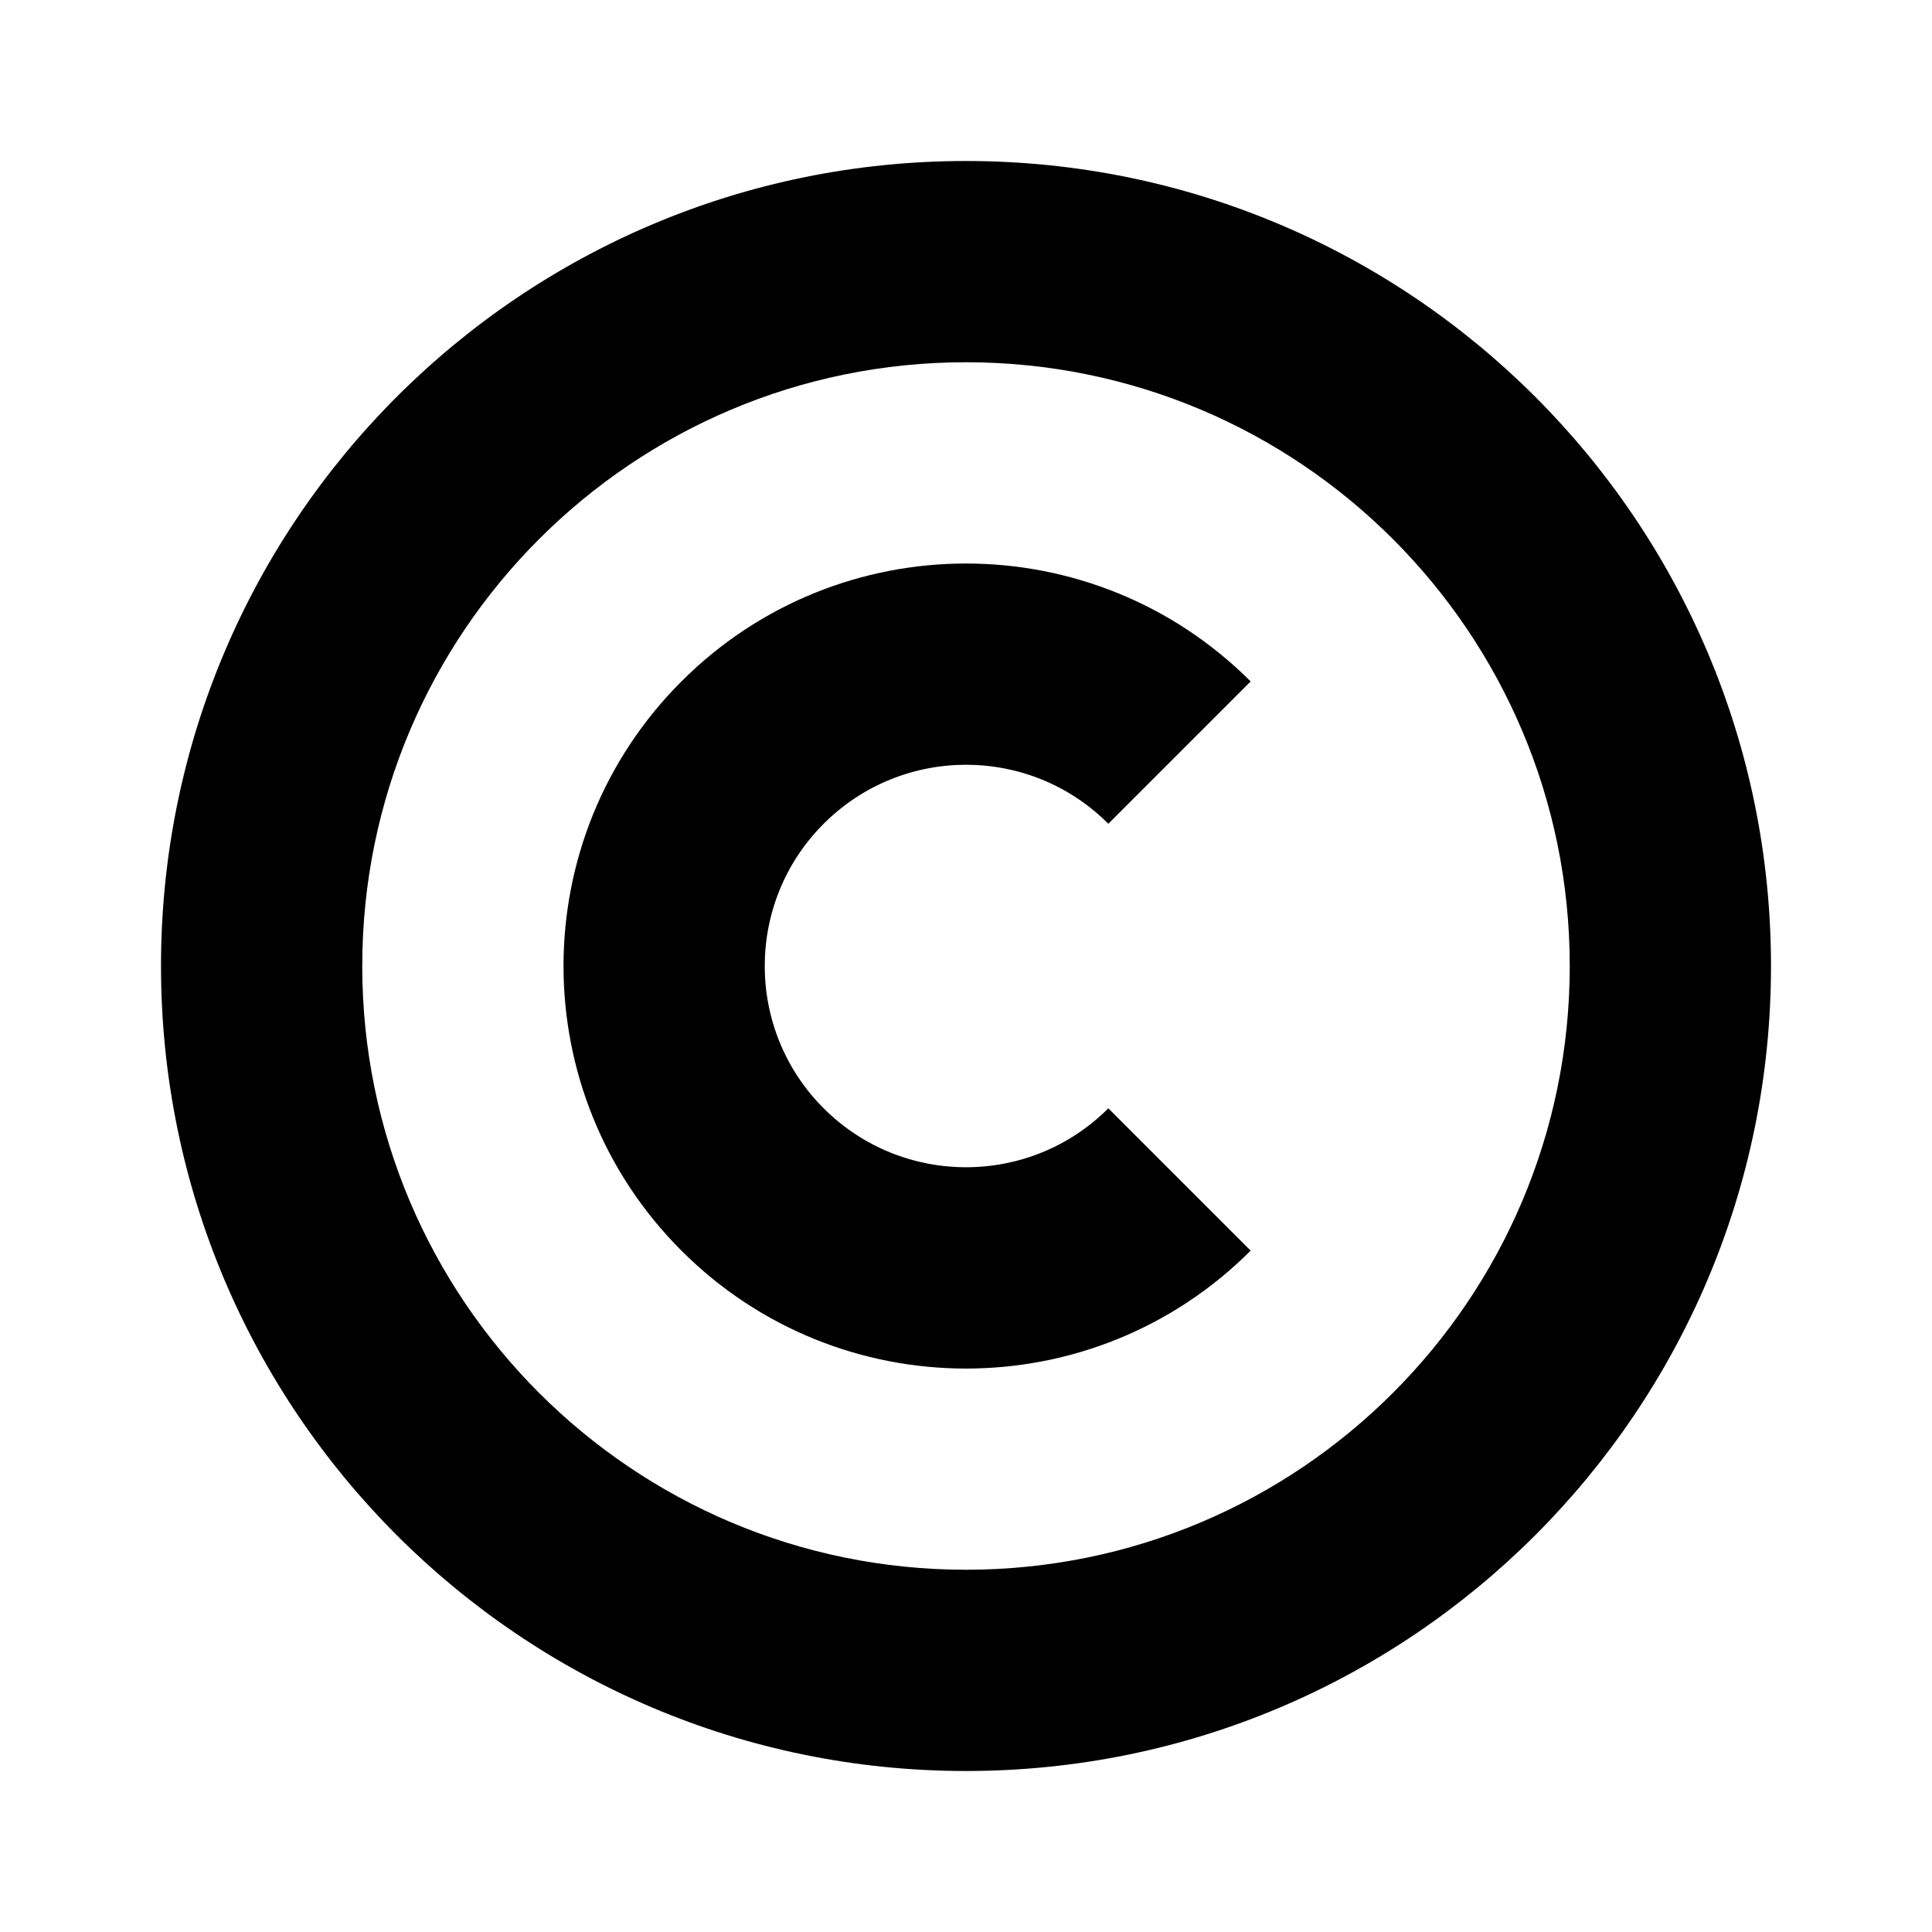
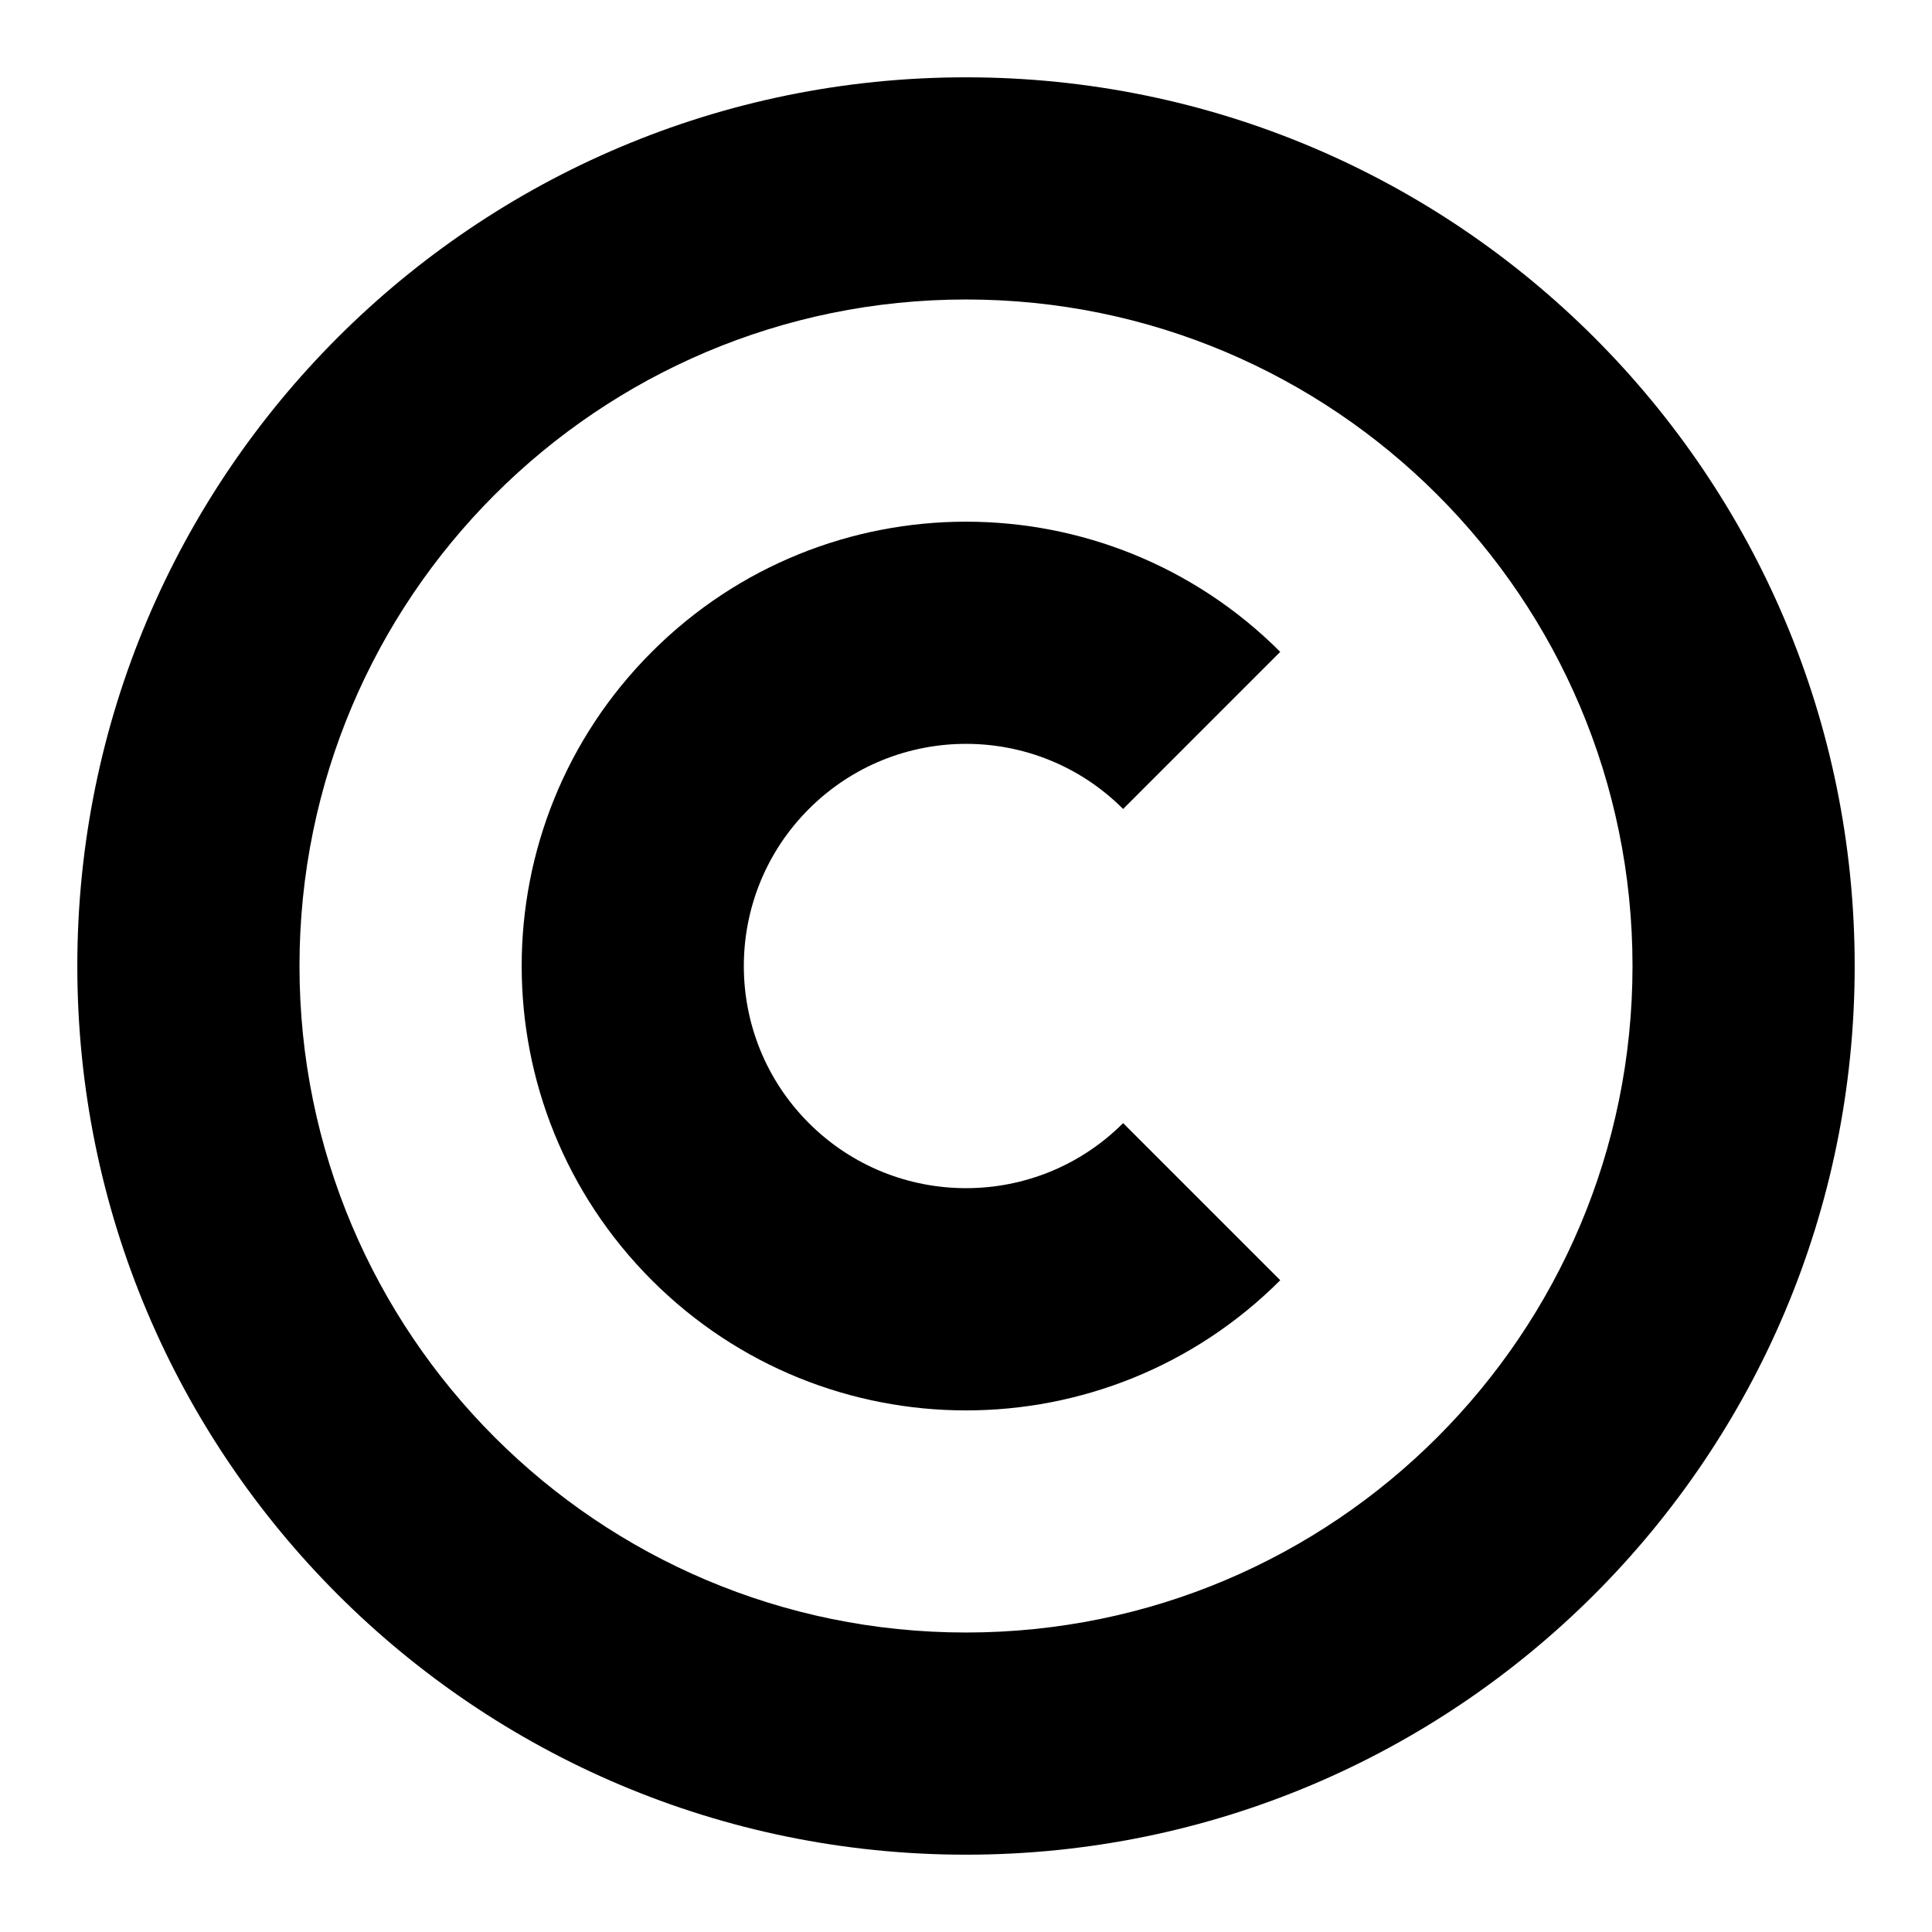
- <svg xmlns="http://www.w3.org/2000/svg" width="24" height="24" viewBox="0 0 24 24" fill="none">
+ <svg xmlns="http://www.w3.org/2000/svg" fill="none" viewBox="1.13 1.13 21.74 21.74">
  <path d="M13.768 10.233L15.536 8.465C13.583 6.512 10.417 6.512 8.465 8.465C6.512 10.417 6.512 13.583 8.465 15.536C10.417 17.489 13.583 17.489 15.536 15.536L13.768 13.768C12.792 14.744 11.209 14.744 10.232 13.768C9.256 12.792 9.256 11.209 10.232 10.233C11.209 9.256 12.792 9.256 13.768 10.233V10.233Z" fill="currentColor" />
  <path d="M12 2C6.477 2 2 6.477 2 12C2 17.523 6.477 22 12 22C17.523 22 22 17.523 22 12C22 6.477 17.523 2 12 2V2ZM12 19.5C7.858 19.5 4.5 16.142 4.5 12C4.5 7.858 7.858 4.5 12 4.5C16.142 4.5 19.5 7.858 19.5 12C19.5 16.142 16.142 19.5 12 19.5V19.5Z" fill="currentColor" />
</svg>
